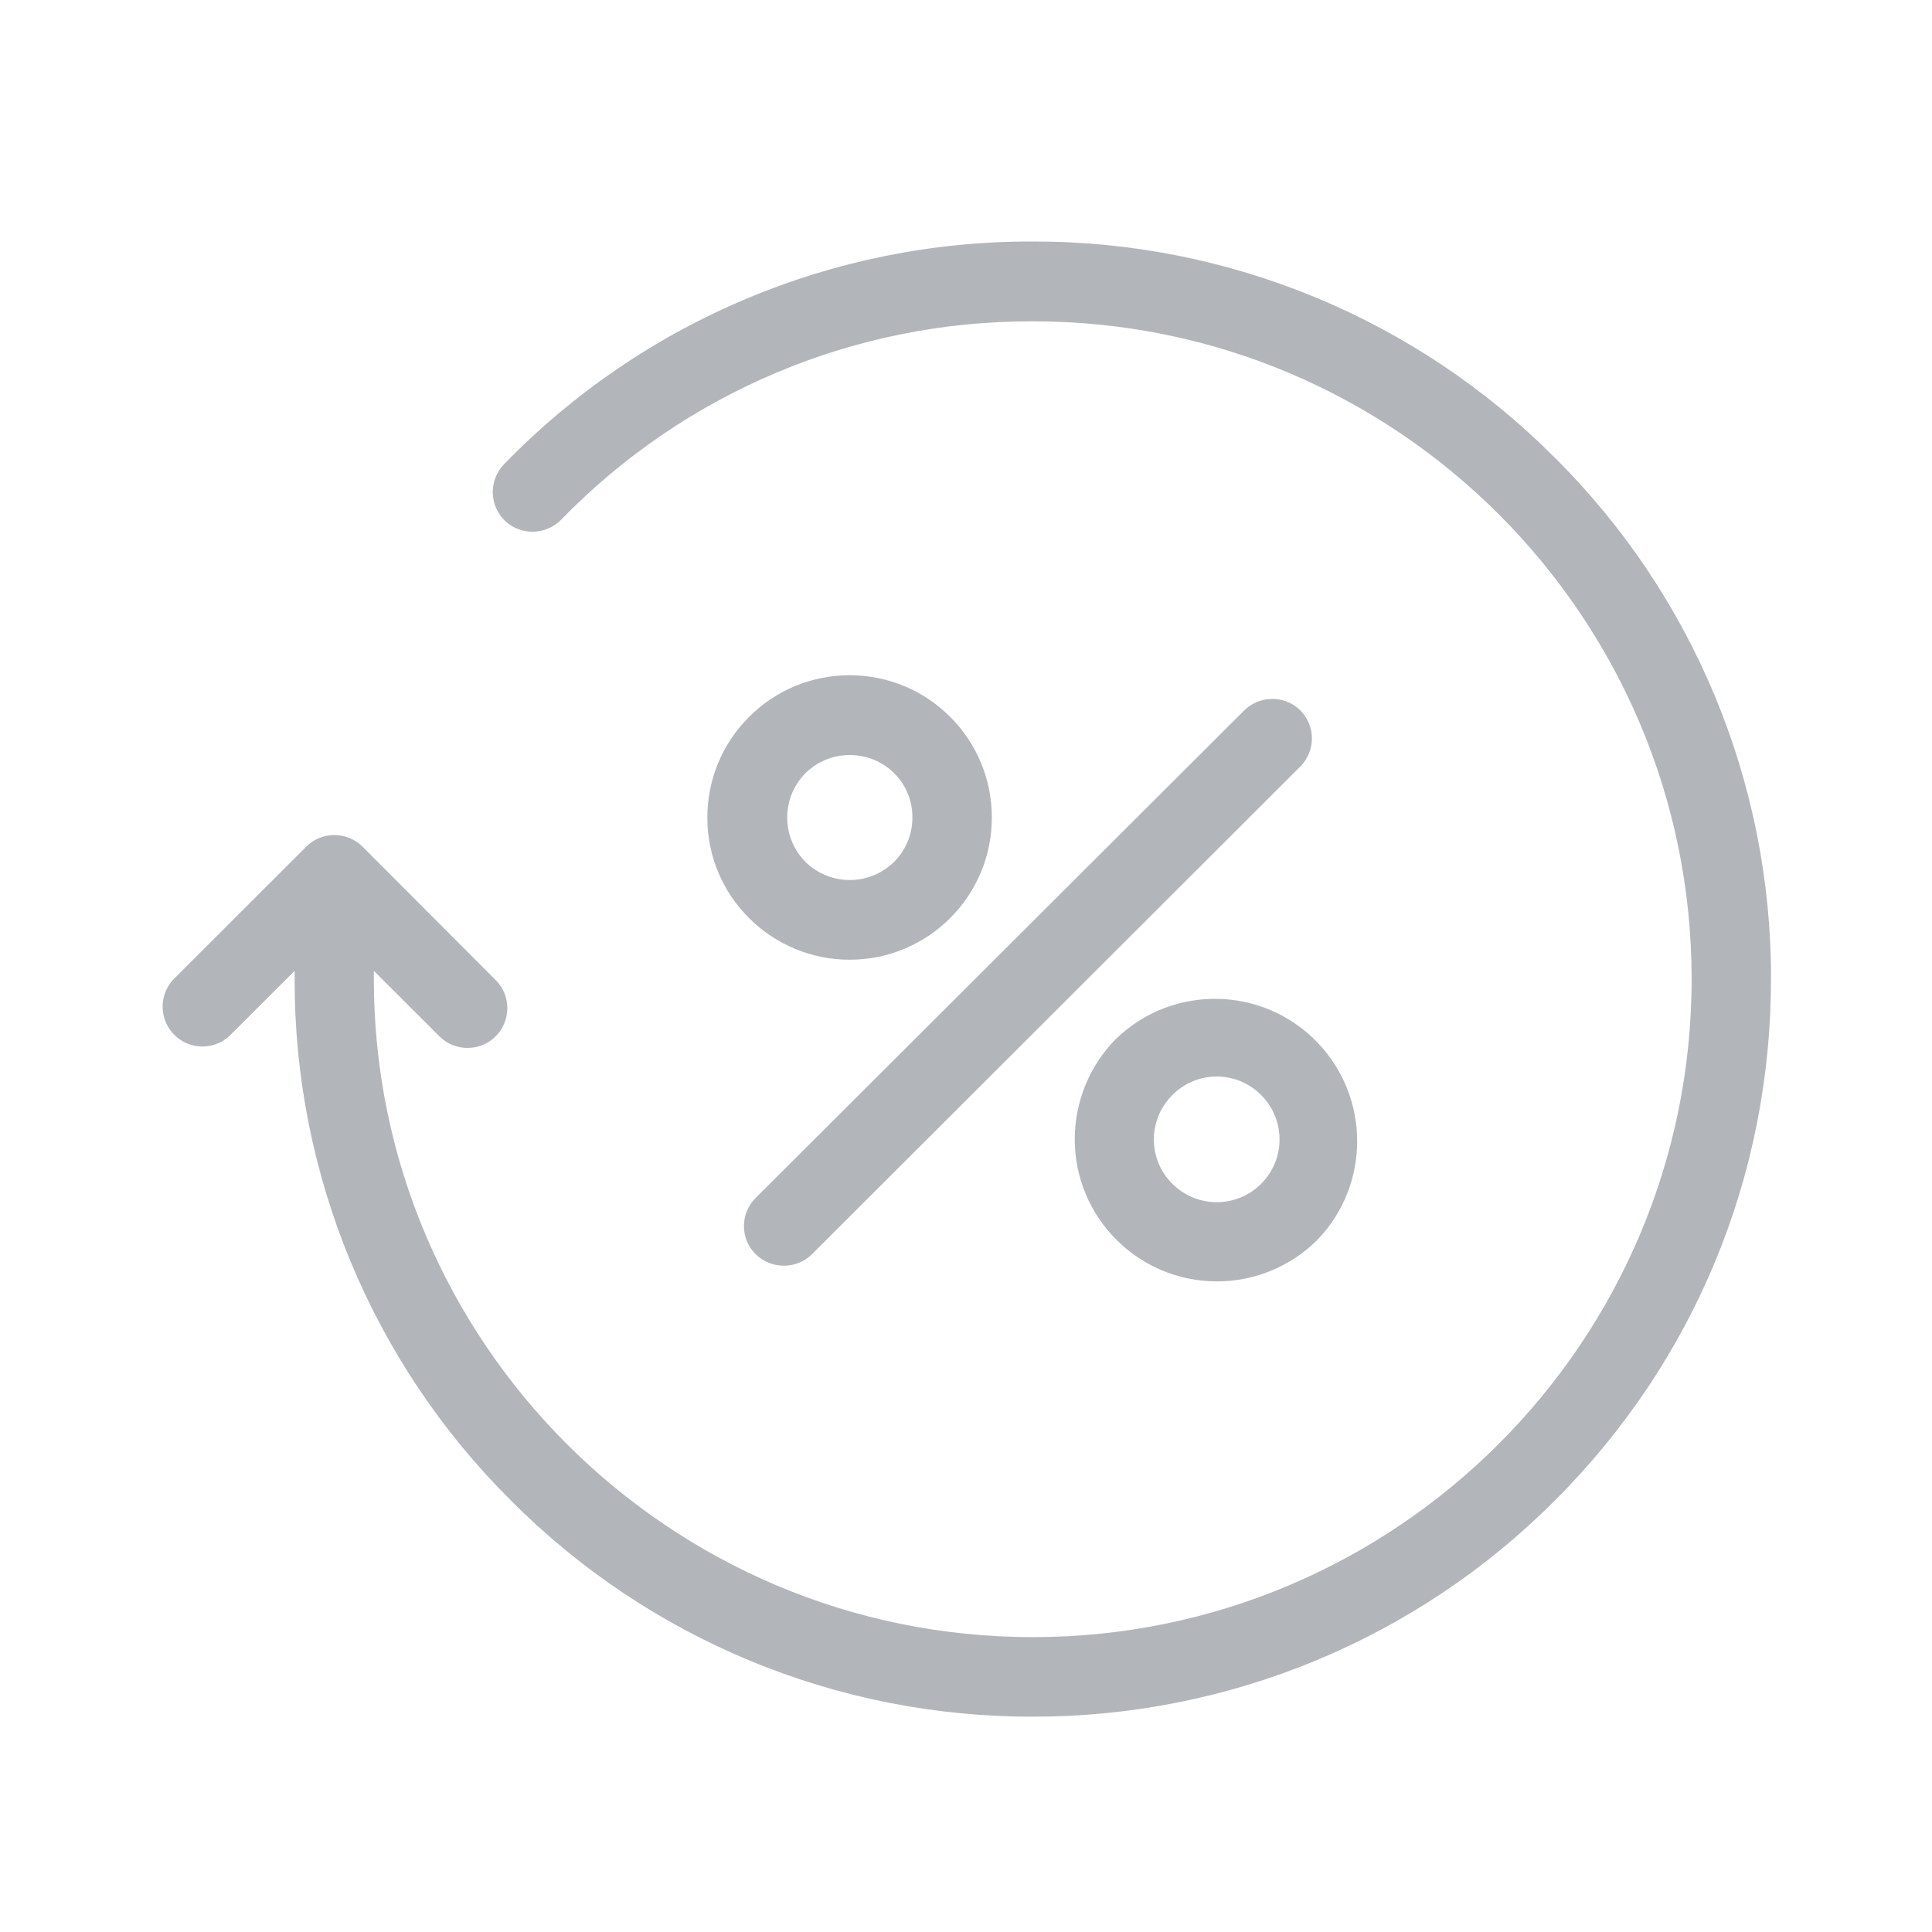
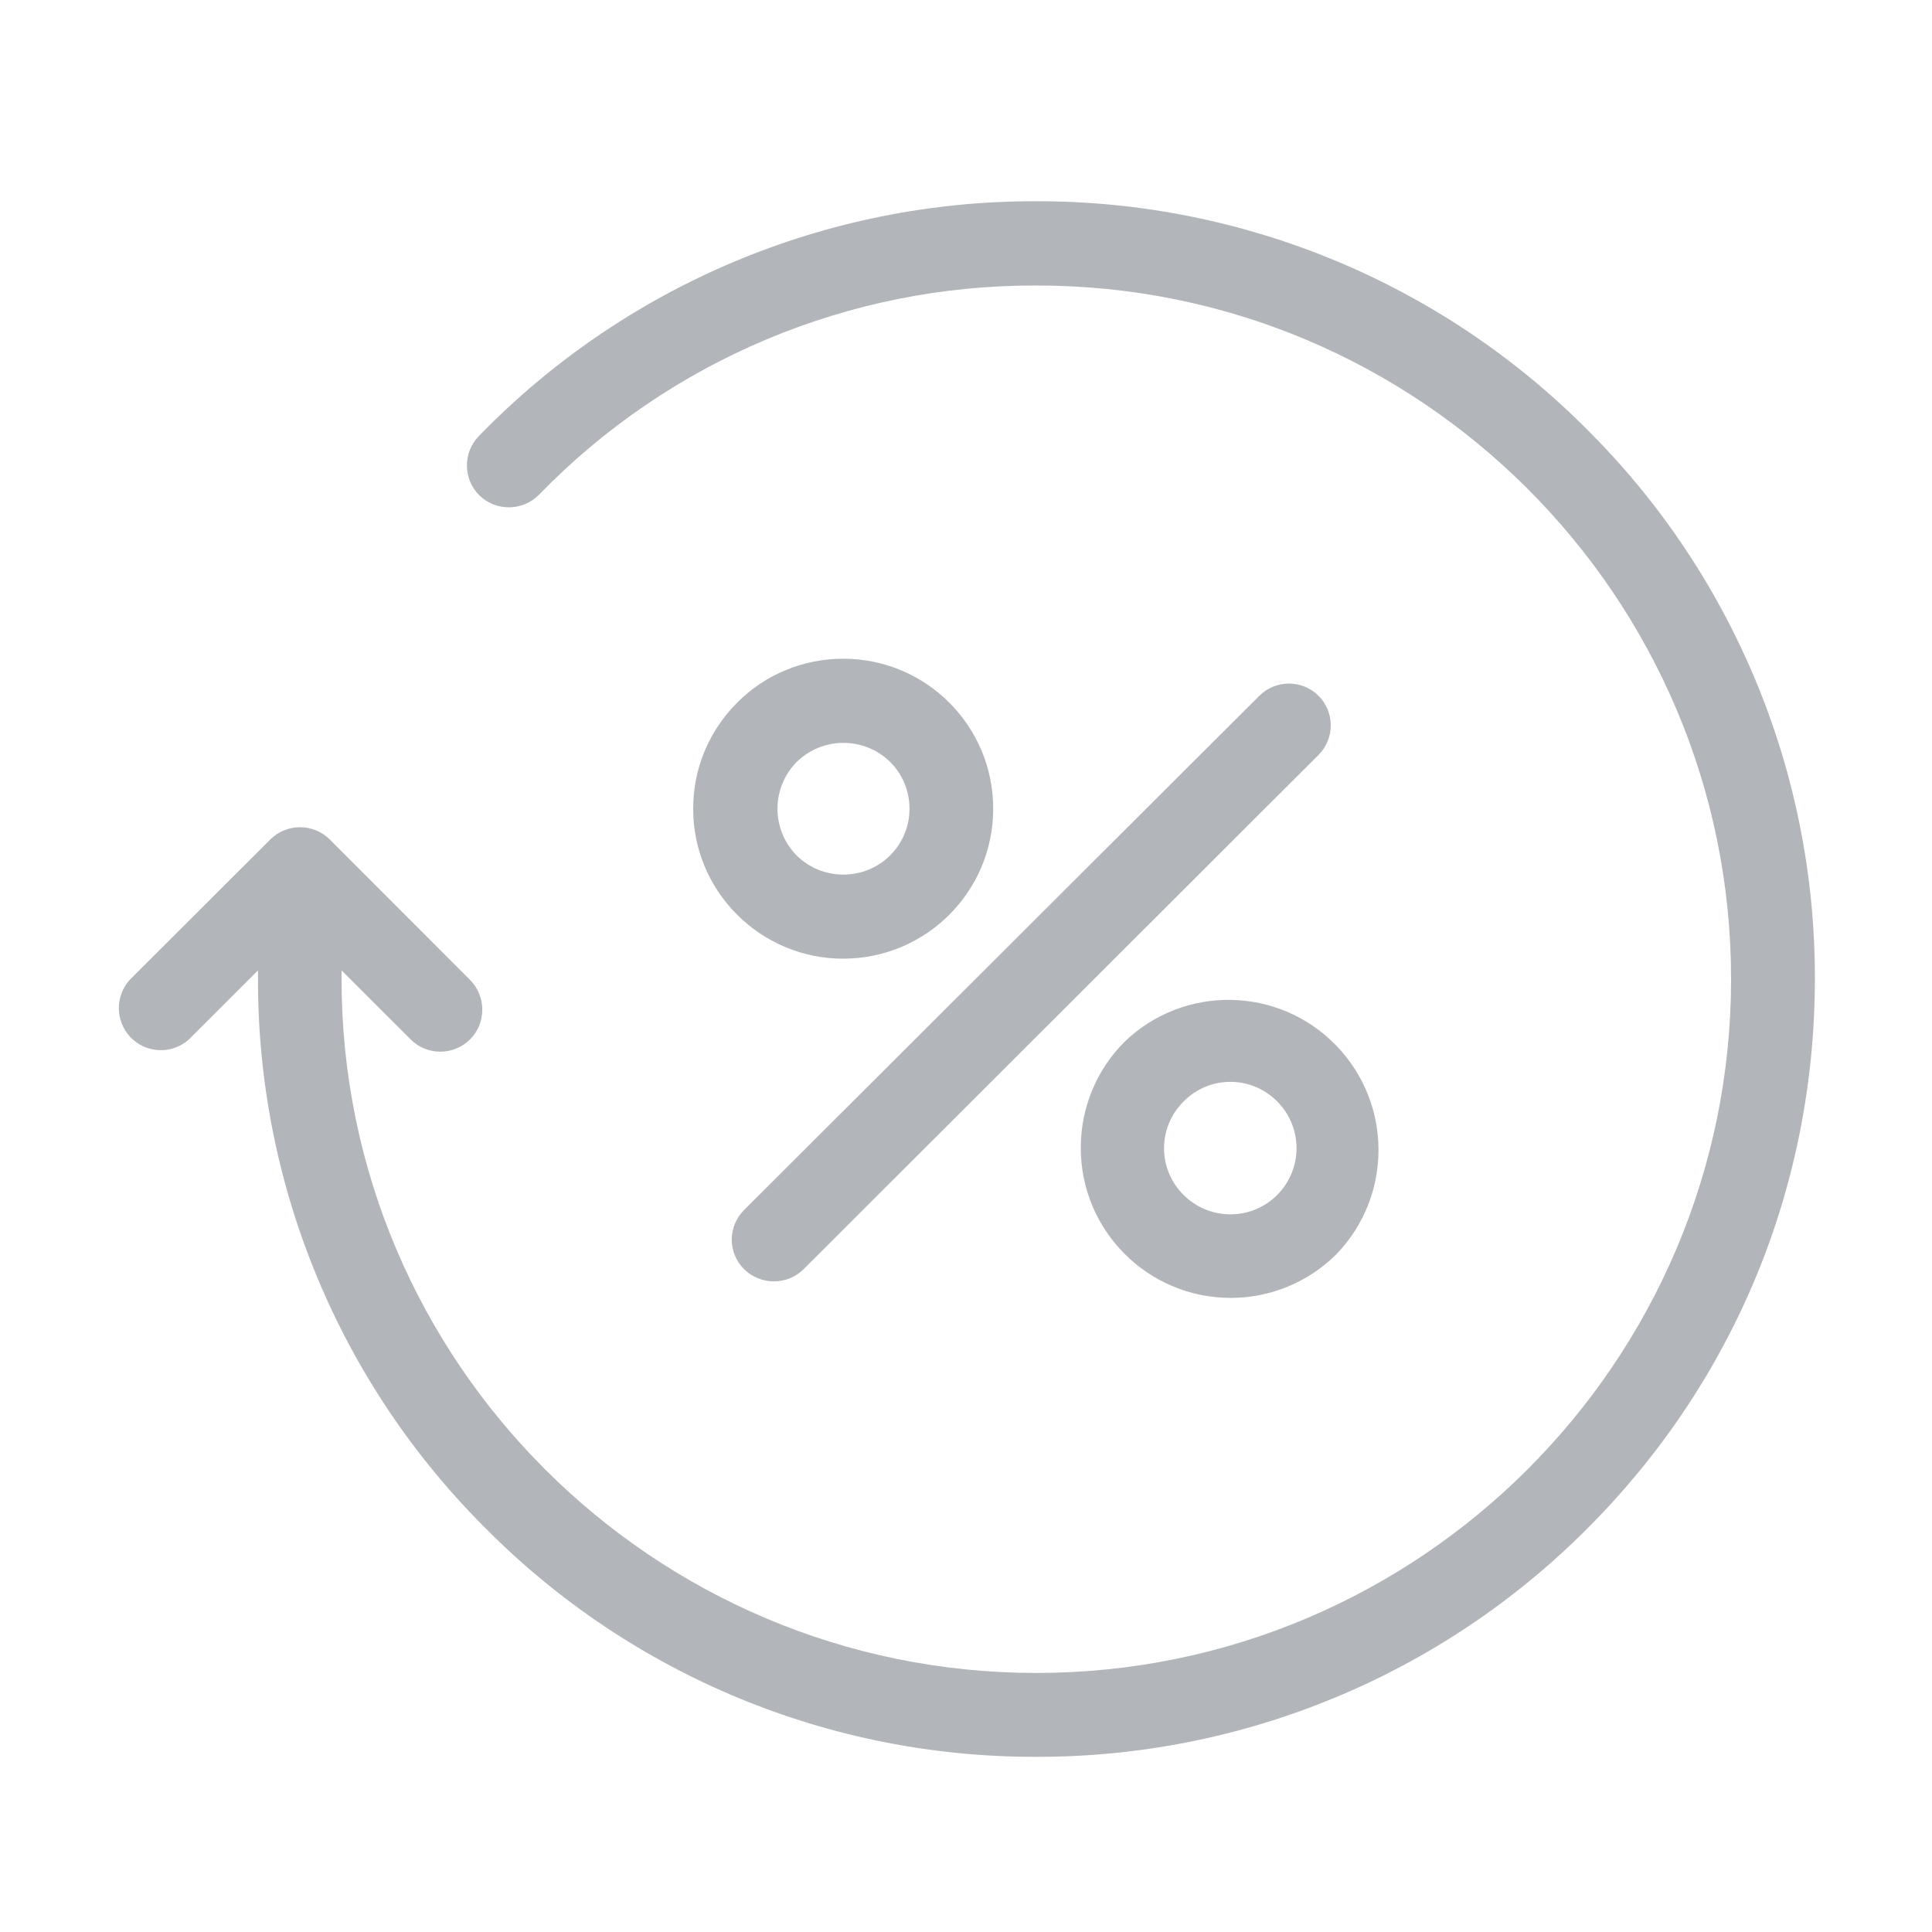
- <svg xmlns="http://www.w3.org/2000/svg" version="1.1" id="Слой_1" x="0px" y="0px" width="24px" height="24px" viewBox="0 0 24 24" enable-background="new 0 0 24 24" xml:space="preserve">
-   <g transform="translate(2 3)">
-     <g>
-       <path id="a_1_" fill="#B2B6BA" d="M17.313,2.684C19.038,4.397,20.006,6.729,20,9.16c0,2.445-0.95,4.747-2.684,6.479    c-1.717,1.723-4.051,2.689-6.484,2.686c-2.434,0.006-4.769-0.96-6.486-2.686C2.621,13.924,1.654,11.592,1.66,9.16v-0.1    L0.846,9.873c-0.204,0.184-0.517,0.166-0.699-0.037c-0.169-0.188-0.169-0.473-0.001-0.661l1.658-1.657    c0.193-0.193,0.506-0.193,0.7,0l1.654,1.657C4.351,9.368,4.35,9.682,4.157,9.874c-0.193,0.192-0.506,0.192-0.699-0.001L2.644,9.06    v0.102c0,4.509,3.67,8.175,8.185,8.175c4.514,0,8.185-3.666,8.185-8.175c0-4.508-3.671-8.175-8.185-8.17    c-2.207-0.008-4.323,0.882-5.86,2.466c-0.192,0.193-0.504,0.197-0.7,0.008C4.075,3.274,4.072,2.963,4.261,2.767    C5.983,0.991,8.354-0.008,10.828,0C13.262-0.006,15.596,0.96,17.313,2.684z M13.453,5.828c0.193-0.193,0.505-0.195,0.699-0.004    c0.193,0.192,0.193,0.504,0.002,0.697c0,0.001,0,0.001-0.002,0.002L8.087,12.58c-0.193,0.191-0.506,0.191-0.7,0    c-0.194-0.191-0.194-0.504-0.002-0.697c0,0,0.001-0.001,0.002-0.002L13.453,5.828L13.453,5.828z M11.865,9.904    c0.701-0.678,1.82-0.659,2.498,0.043c0.66,0.684,0.662,1.768,0.004,2.453c-0.332,0.332-0.781,0.519-1.251,0.518    c-0.976-0.001-1.767-0.793-1.765-1.77C11.352,10.684,11.536,10.234,11.865,9.904z M13.667,11.705    c0.304-0.305,0.304-0.798-0.001-1.102c-0.305-0.307-0.798-0.307-1.102,0c-0.307,0.305-0.307,0.799,0,1.103    C12.869,12.01,13.363,12.01,13.667,11.705z M8.557,5.388c0.976,0.001,1.766,0.794,1.764,1.77c-0.001,0.976-0.794,1.766-1.77,1.764    c-0.467,0-0.915-0.187-1.246-0.517c-0.333-0.331-0.52-0.781-0.518-1.25c0-0.472,0.185-0.916,0.518-1.249    C7.636,5.573,8.086,5.387,8.557,5.388L8.557,5.388z M9.107,7.706c0.146-0.146,0.228-0.344,0.227-0.55    c0.002-0.207-0.08-0.405-0.226-0.551c-0.306-0.301-0.797-0.301-1.103,0c-0.301,0.305-0.301,0.796,0,1.101    C8.311,8.007,8.802,8.007,9.107,7.706L9.107,7.706z" />
-     </g>
+ <svg xmlns="http://www.w3.org/2000/svg" width="24px" height="24px" viewBox="0 0 24 24" version="1.1">
+   <defs />
+   <g id="icon-/-basic/-percent" stroke="none" stroke-width="1" fill="none" fill-rule="evenodd">
+     <path d="M19.711,5.331 C21.53,7.137 22.551,9.596 22.545,12.16 C22.545,14.738 21.542,17.166 19.715,18.991 C17.904,20.808 15.444,21.828 12.877,21.824 C10.31,21.831 7.848,20.812 6.038,18.991 C4.219,17.183 3.199,14.724 3.205,12.16 L3.205,12.055 L2.347,12.912 C2.132,13.105 1.802,13.087 1.61,12.873 C1.432,12.675 1.432,12.373 1.609,12.175 L3.358,10.428 C3.562,10.225 3.892,10.225 4.096,10.428 L5.841,12.175 C6.042,12.379 6.042,12.71 5.838,12.913 C5.634,13.115 5.304,13.115 5.101,12.912 L4.243,12.055 L4.243,12.162 C4.243,16.917 8.113,20.782 12.874,20.782 C17.634,20.782 21.504,16.917 21.504,12.162 C21.504,7.408 17.634,3.541 12.874,3.547 C10.546,3.538 8.315,4.477 6.694,6.147 C6.492,6.351 6.163,6.354 5.956,6.155 C5.752,5.953 5.748,5.625 5.947,5.418 C7.764,3.546 10.264,2.492 12.873,2.5 C15.438,2.495 17.9,3.513 19.711,5.331 Z M15.641,8.646 C15.845,8.442 16.173,8.44 16.378,8.642 C16.582,8.845 16.582,9.174 16.38,9.377 C16.38,9.378 16.38,9.378 16.378,9.379 L9.982,15.767 C9.779,15.968 9.449,15.968 9.244,15.767 C9.039,15.565 9.039,15.236 9.242,15.032 C9.242,15.032 9.243,15.031 9.244,15.03 L15.641,8.646 Z M13.967,12.944 C14.706,12.229 15.886,12.249 16.601,12.99 C17.297,13.711 17.299,14.853 16.605,15.577 C16.255,15.927 15.782,16.124 15.286,16.123 C14.258,16.122 13.424,15.286 13.426,14.257 C13.425,13.767 13.619,13.293 13.967,12.944 Z M15.866,14.844 C16.186,14.523 16.186,14.002 15.865,13.682 C15.544,13.358 15.024,13.358 14.704,13.682 C14.379,14.003 14.379,14.525 14.704,14.845 C15.025,15.165 15.546,15.165 15.866,14.844 Z M10.478,8.183 C11.507,8.184 12.34,9.02 12.338,10.049 C12.337,11.078 11.5,11.911 10.471,11.909 C9.979,11.909 9.506,11.712 9.158,11.364 C8.807,11.015 8.609,10.54 8.611,10.045 C8.611,9.547 8.806,9.08 9.157,8.729 C9.506,8.377 9.981,8.182 10.478,8.183 Z M11.058,10.626 C11.212,10.472 11.299,10.263 11.298,10.046 C11.299,9.829 11.213,9.62 11.059,9.466 C10.736,9.149 10.219,9.149 9.896,9.466 C9.579,9.788 9.579,10.305 9.896,10.627 C10.218,10.944 10.736,10.944 11.058,10.626 Z" id="a_1_" fill="#B2B6BA" fill-rule="nonzero" />
+     <rect id="Rectangle-2" x="0" y="0" width="24" height="24" />
  </g>
</svg>
